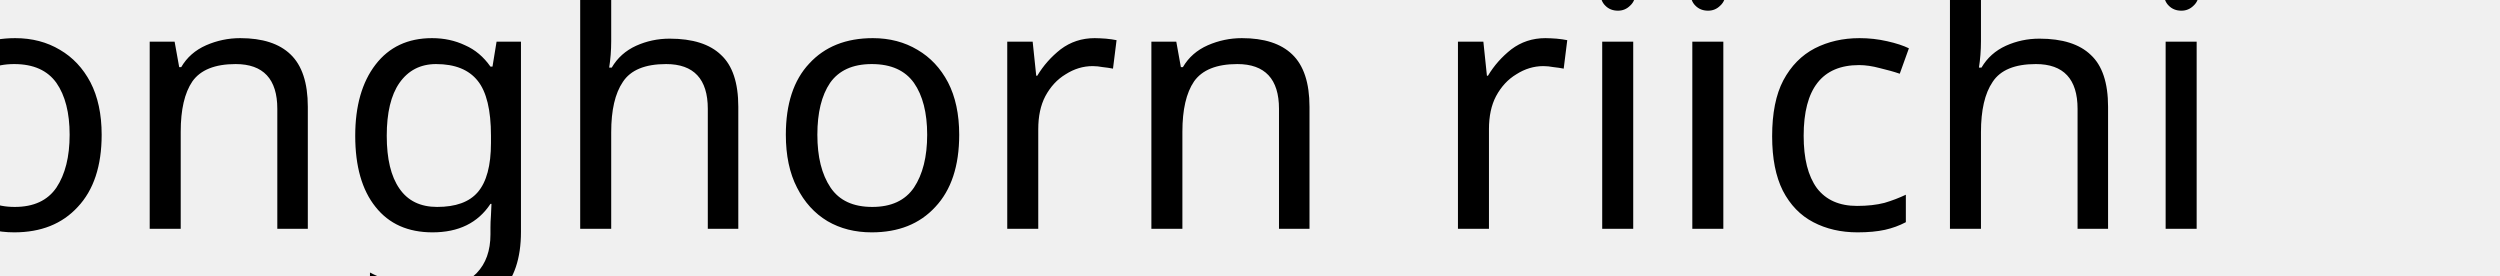
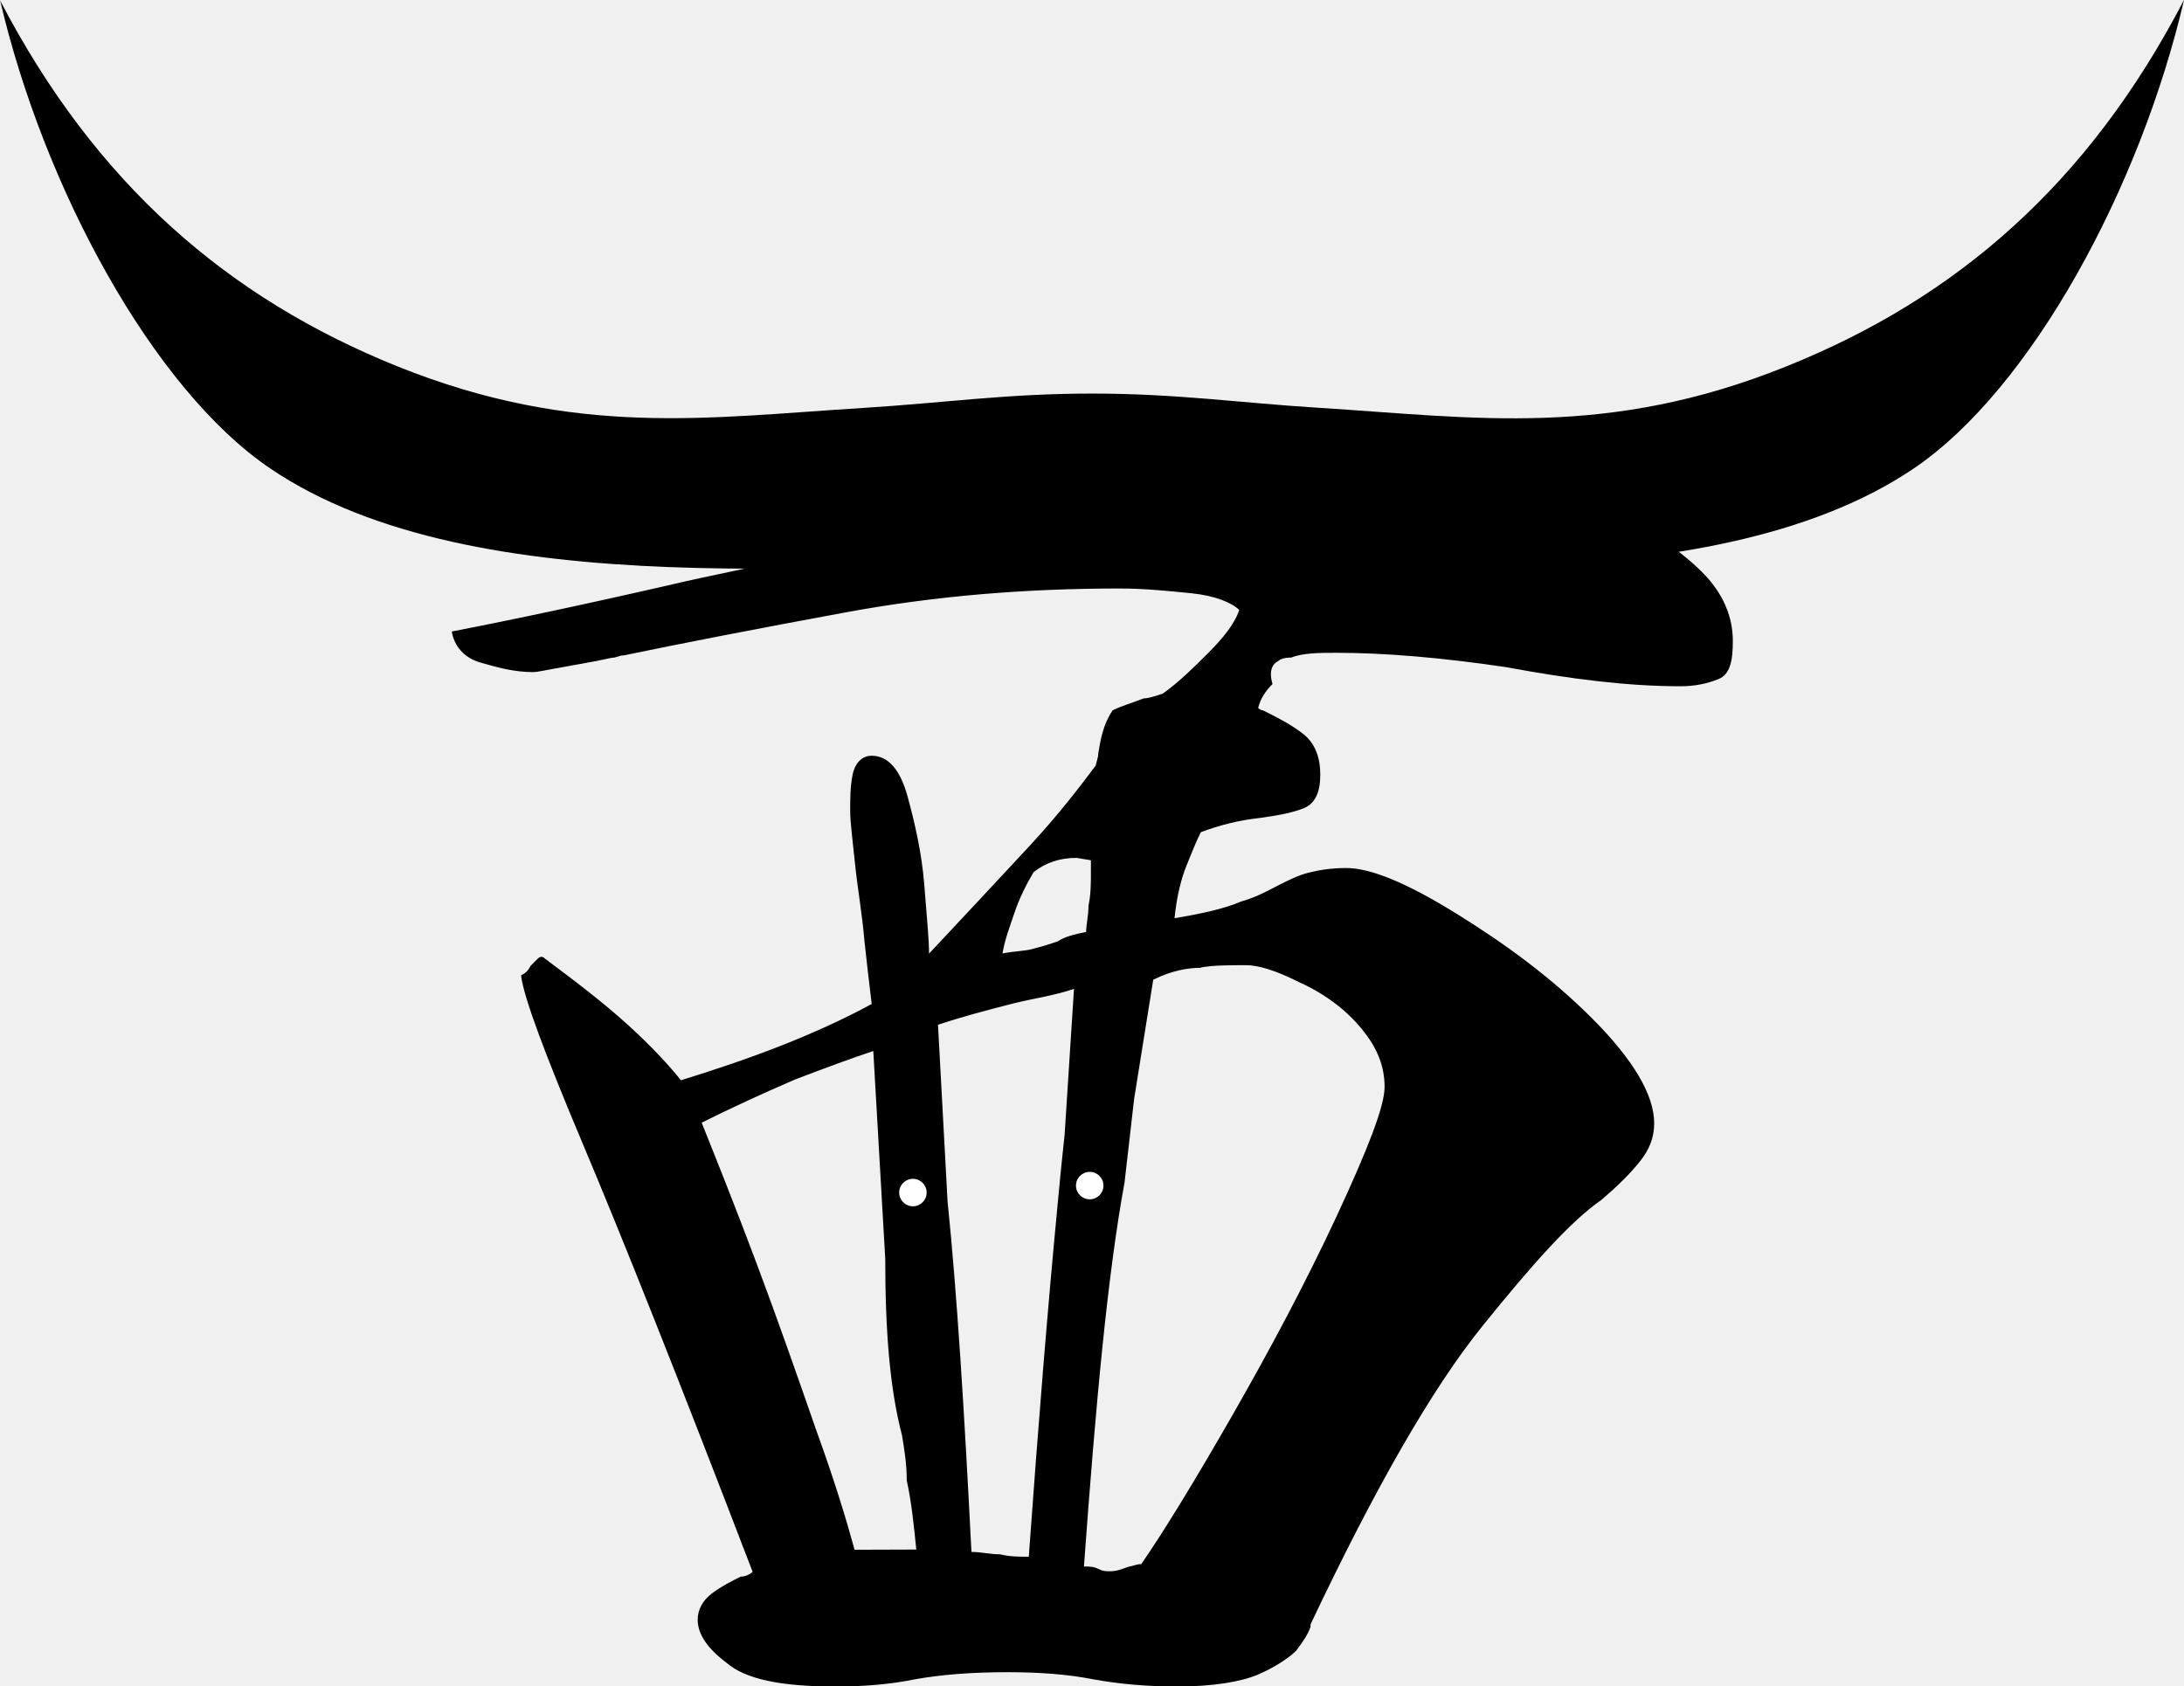
- <svg xmlns="http://www.w3.org/2000/svg" width="76.834mm" height="8.467mm" viewBox="0 0 76.834 8.467" version="1.1" id="svg5">
-   <defs id="defs2" />
-   <g id="layer1" transform="translate(-69.07484,-106.4762)">
-     <text xml:space="preserve" style="font-style:normal;font-variant:normal;font-weight:normal;font-stretch:normal;font-size:10.73px;font-family:'Edo SZ';-inkscape-font-specification:'Edo SZ';text-align:center;letter-spacing:0px;text-anchor:middle;fill:#000000;stroke:#000000;stroke-width:0;stroke-linejoin:round" x="107.476" y="113.507" id="text240">
-       <tspan id="tspan238" style="font-size:10.73px;stroke-width:0" x="107.476" y="113.507" dx="0 0 0 0 0 0 0 0 0 0" dy="0 0 0 0 0 0 0 0 0 0">longhorn riichi</tspan>
-     </text>
+ <svg xmlns="http://www.w3.org/2000/svg" width="10.969mm" height="8.467mm" viewBox="0 0 10.969 8.467" version="1.1" id="svg1035">
+   <defs id="defs1029" />
+   <g id="layer9" style="display:inline" transform="translate(-6.711968,-24.88427)">
+     <path id="XMLID_296_-3-5-6-7" class="st4" d="m 13.137,28.199 v 0 c 0.024,-0.012 0.048,-0.012 0.06,-0.012 0.06,-0.024 0.144,-0.024 0.228,-0.024 0.24,0 0.527,0.024 0.851,0.072 0.323,0.06 0.611,0.096 0.875,0.096 0.072,0 0.132,-0.012 0.192,-0.036 0.06,-0.024 0.072,-0.096 0.072,-0.192 0,-0.12 -0.048,-0.24 -0.156,-0.347 -0.108,-0.108 -0.311,-0.252 -0.611,-0.407 -0.096,-0.06 -0.18,-0.108 -0.252,-0.156 -0.06,-0.048 -0.12,-0.096 -0.192,-0.12 -0.06,-0.036 -0.156,-0.048 -0.252,-0.048 -0.132,0 -0.467,0.06 -1.018,0.168 -0.551,0.108 -1.162,0.252 -1.833,0.407 -0.12,0.024 -0.228,0.036 -0.347,0.072 -0.084,0.024 -0.18,0.036 -0.264,0.06 -0.108,0.024 -0.228,0.048 -0.335,0.072 -0.467,0.108 -0.863,0.192 -1.174,0.252 0.012,0.072 0.06,0.132 0.144,0.156 0.084,0.024 0.168,0.048 0.264,0.048 0.024,0 0.072,-0.012 0.144,-0.024 0.06,-0.012 0.144,-0.024 0.252,-0.048 0.024,0 0.036,-0.012 0.06,-0.012 0.288,-0.06 0.659,-0.132 1.114,-0.216 0.455,-0.084 0.911,-0.12 1.378,-0.12 0.12,0 0.24,0.012 0.359,0.024 0.12,0.012 0.204,0.048 0.24,0.084 -0.024,0.072 -0.084,0.144 -0.156,0.216 -0.072,0.072 -0.144,0.144 -0.228,0.204 -0.036,0.012 -0.072,0.024 -0.096,0.024 -0.06,0.024 -0.108,0.036 -0.156,0.06 -0.048,0.072 -0.06,0.144 -0.072,0.216 0,0.024 -0.012,0.048 -0.012,0.06 -0.072,0.096 -0.18,0.24 -0.335,0.407 -0.156,0.168 -0.323,0.347 -0.503,0.539 0,-0.072 -0.012,-0.192 -0.024,-0.347 -0.012,-0.156 -0.048,-0.312 -0.084,-0.443 -0.036,-0.132 -0.096,-0.204 -0.18,-0.204 -0.048,0 -0.084,0.036 -0.096,0.096 -0.012,0.06 -0.012,0.12 -0.012,0.18 0,0.06 0.012,0.144 0.024,0.264 0.012,0.12 0.036,0.252 0.048,0.395 0.012,0.108 0.024,0.216 0.036,0.312 -0.288,0.156 -0.611,0.276 -0.958,0.383 -0.048,-0.06 -0.132,-0.156 -0.264,-0.276 -0.132,-0.12 -0.276,-0.228 -0.419,-0.335 -0.012,-0.012 -0.024,-0.012 -0.036,0 -0.012,0.012 -0.024,0.024 -0.036,0.036 -0.012,0.024 -0.024,0.036 -0.048,0.048 0.012,0.108 0.12,0.395 0.312,0.851 0.192,0.455 0.479,1.174 0.851,2.145 -0.012,0.012 -0.036,0.024 -0.06,0.024 -0.048,0.024 -0.096,0.048 -0.144,0.084 -0.048,0.036 -0.072,0.084 -0.072,0.132 0,0.072 0.048,0.144 0.144,0.216 0.096,0.084 0.276,0.12 0.551,0.12 0.144,0 0.276,-0.012 0.395,-0.036 0.132,-0.024 0.288,-0.036 0.467,-0.036 0.168,0 0.311,0.012 0.431,0.036 0.132,0.024 0.276,0.036 0.419,0.036 0.18,0 0.323,-0.024 0.407,-0.06 0.084,-0.036 0.156,-0.084 0.192,-0.12 0.036,-0.048 0.06,-0.084 0.072,-0.12 v -0.012 c 0.323,-0.683 0.611,-1.186 0.863,-1.498 0.252,-0.312 0.443,-0.527 0.599,-0.635 0.084,-0.072 0.144,-0.132 0.192,-0.192 0.048,-0.06 0.072,-0.12 0.072,-0.192 0,-0.144 -0.108,-0.323 -0.312,-0.527 -0.204,-0.204 -0.431,-0.371 -0.683,-0.527 -0.252,-0.156 -0.431,-0.228 -0.551,-0.228 -0.084,0 -0.144,0.012 -0.192,0.024 -0.048,0.012 -0.096,0.036 -0.144,0.06 -0.048,0.024 -0.108,0.06 -0.192,0.084 -0.084,0.036 -0.192,0.06 -0.335,0.084 0.012,-0.12 0.036,-0.204 0.06,-0.264 0.024,-0.06 0.048,-0.12 0.072,-0.168 0.096,-0.036 0.192,-0.06 0.3,-0.072 0.084,-0.012 0.156,-0.024 0.216,-0.048 0.06,-0.024 0.084,-0.084 0.084,-0.168 0,-0.084 -0.024,-0.156 -0.084,-0.204 -0.06,-0.048 -0.132,-0.084 -0.204,-0.12 -0.012,0 -0.024,-0.012 -0.024,-0.012 0.012,-0.048 0.036,-0.084 0.072,-0.12 -0.024,-0.084 0.012,-0.108 0.036,-0.12 z m -2.133,4.469 c -0.036,-0.132 -0.096,-0.335 -0.192,-0.599 -0.096,-0.276 -0.192,-0.551 -0.3,-0.839 -0.108,-0.288 -0.204,-0.527 -0.276,-0.707 0.144,-0.072 0.3,-0.144 0.467,-0.216 0.156,-0.06 0.288,-0.108 0.395,-0.144 l 0.06,1.042 c 0,0.371 0.024,0.659 0.084,0.887 0.012,0.072 0.024,0.144 0.024,0.228 0.024,0.108 0.036,0.228 0.048,0.347 z m 0.803,-3.199 c 0.024,-0.072 0.06,-0.144 0.096,-0.204 0.06,-0.048 0.132,-0.072 0.216,-0.072 l 0.072,0.012 v 0.06 c 0,0.06 0,0.108 -0.012,0.168 0,0.048 -0.012,0.096 -0.012,0.132 -0.06,0.012 -0.108,0.024 -0.144,0.048 -0.036,0.012 -0.072,0.024 -0.12,0.036 -0.036,0.012 -0.096,0.012 -0.156,0.024 0.012,-0.072 0.036,-0.132 0.06,-0.204 z m 0.252,1.114 c -0.012,0.108 -0.024,0.228 -0.036,0.359 -0.048,0.503 -0.096,1.09 -0.144,1.761 -0.048,0 -0.096,0 -0.144,-0.012 -0.048,0 -0.096,-0.012 -0.144,-0.012 -0.036,-0.707 -0.072,-1.294 -0.12,-1.761 l -0.048,-0.887 c 0.108,-0.036 0.24,-0.072 0.383,-0.108 0.096,-0.024 0.192,-0.036 0.3,-0.072 z m 0.683,-0.839 c 0.06,-0.012 0.144,-0.012 0.228,-0.012 0.06,0 0.144,0.024 0.264,0.084 0.108,0.048 0.216,0.12 0.3,0.216 0.084,0.096 0.132,0.192 0.132,0.312 0,0.096 -0.084,0.311 -0.24,0.647 -0.156,0.335 -0.335,0.671 -0.527,1.006 -0.192,0.335 -0.347,0.587 -0.455,0.743 -0.024,0 -0.048,0.012 -0.06,0.012 -0.036,0.012 -0.06,0.024 -0.096,0.024 -0.024,0 -0.036,0 -0.06,-0.012 -0.024,-0.012 -0.048,-0.012 -0.072,-0.012 0.06,-0.827 0.12,-1.474 0.204,-1.929 l 0.048,-0.419 0.096,-0.599 c 0.096,-0.048 0.18,-0.06 0.24,-0.06 z" style="display:inline;opacity:1;fill:#000000;fill-opacity:1;stroke-width:0.12" />
+     <circle style="display:inline;opacity:1;fill:#ffffff;fill-opacity:1;stroke:none;stroke-width:0.014;stroke-linecap:butt;stroke-linejoin:miter;stroke-miterlimit:4;stroke-dasharray:none;stroke-opacity:1" id="path5985-3" cx="11.297" cy="30.874" r="0.069" />
+     <circle style="display:inline;opacity:1;fill:#ffffff;fill-opacity:1;stroke:none;stroke-width:0.014;stroke-linecap:butt;stroke-linejoin:miter;stroke-miterlimit:4;stroke-dasharray:none;stroke-opacity:1" id="path5985-3-6" cx="12.185" cy="30.839" r="0.069" />
+     <path style="opacity:1;fill:#000000;fill-opacity:1;stroke:#000000;stroke-width:0;stroke-linecap:butt;stroke-linejoin:miter;stroke-miterlimit:4;stroke-dasharray:none;stroke-opacity:1" d="m 6.712,24.884 c 0.22,0.944 0.768,1.954 1.357,2.353 1.033,0.7 2.932,0.466 4.127,0.466 1.196,-3e-4 3.094,0.233 4.128,-0.466 0.589,-0.399 1.137,-1.409 1.357,-2.353 -0.481,0.925 -1.144,1.498 -1.996,1.84 -0.898,0.362 -1.563,0.258 -2.342,0.209 -0.403,-0.025 -0.72,-0.072 -1.147,-0.072 -0.428,0 -0.744,0.047 -1.147,0.072 -0.779,0.048 -1.444,0.152 -2.342,-0.209 -0.851,-0.343 -1.515,-0.916 -1.996,-1.84 z" id="path866" />
  </g>
</svg>
